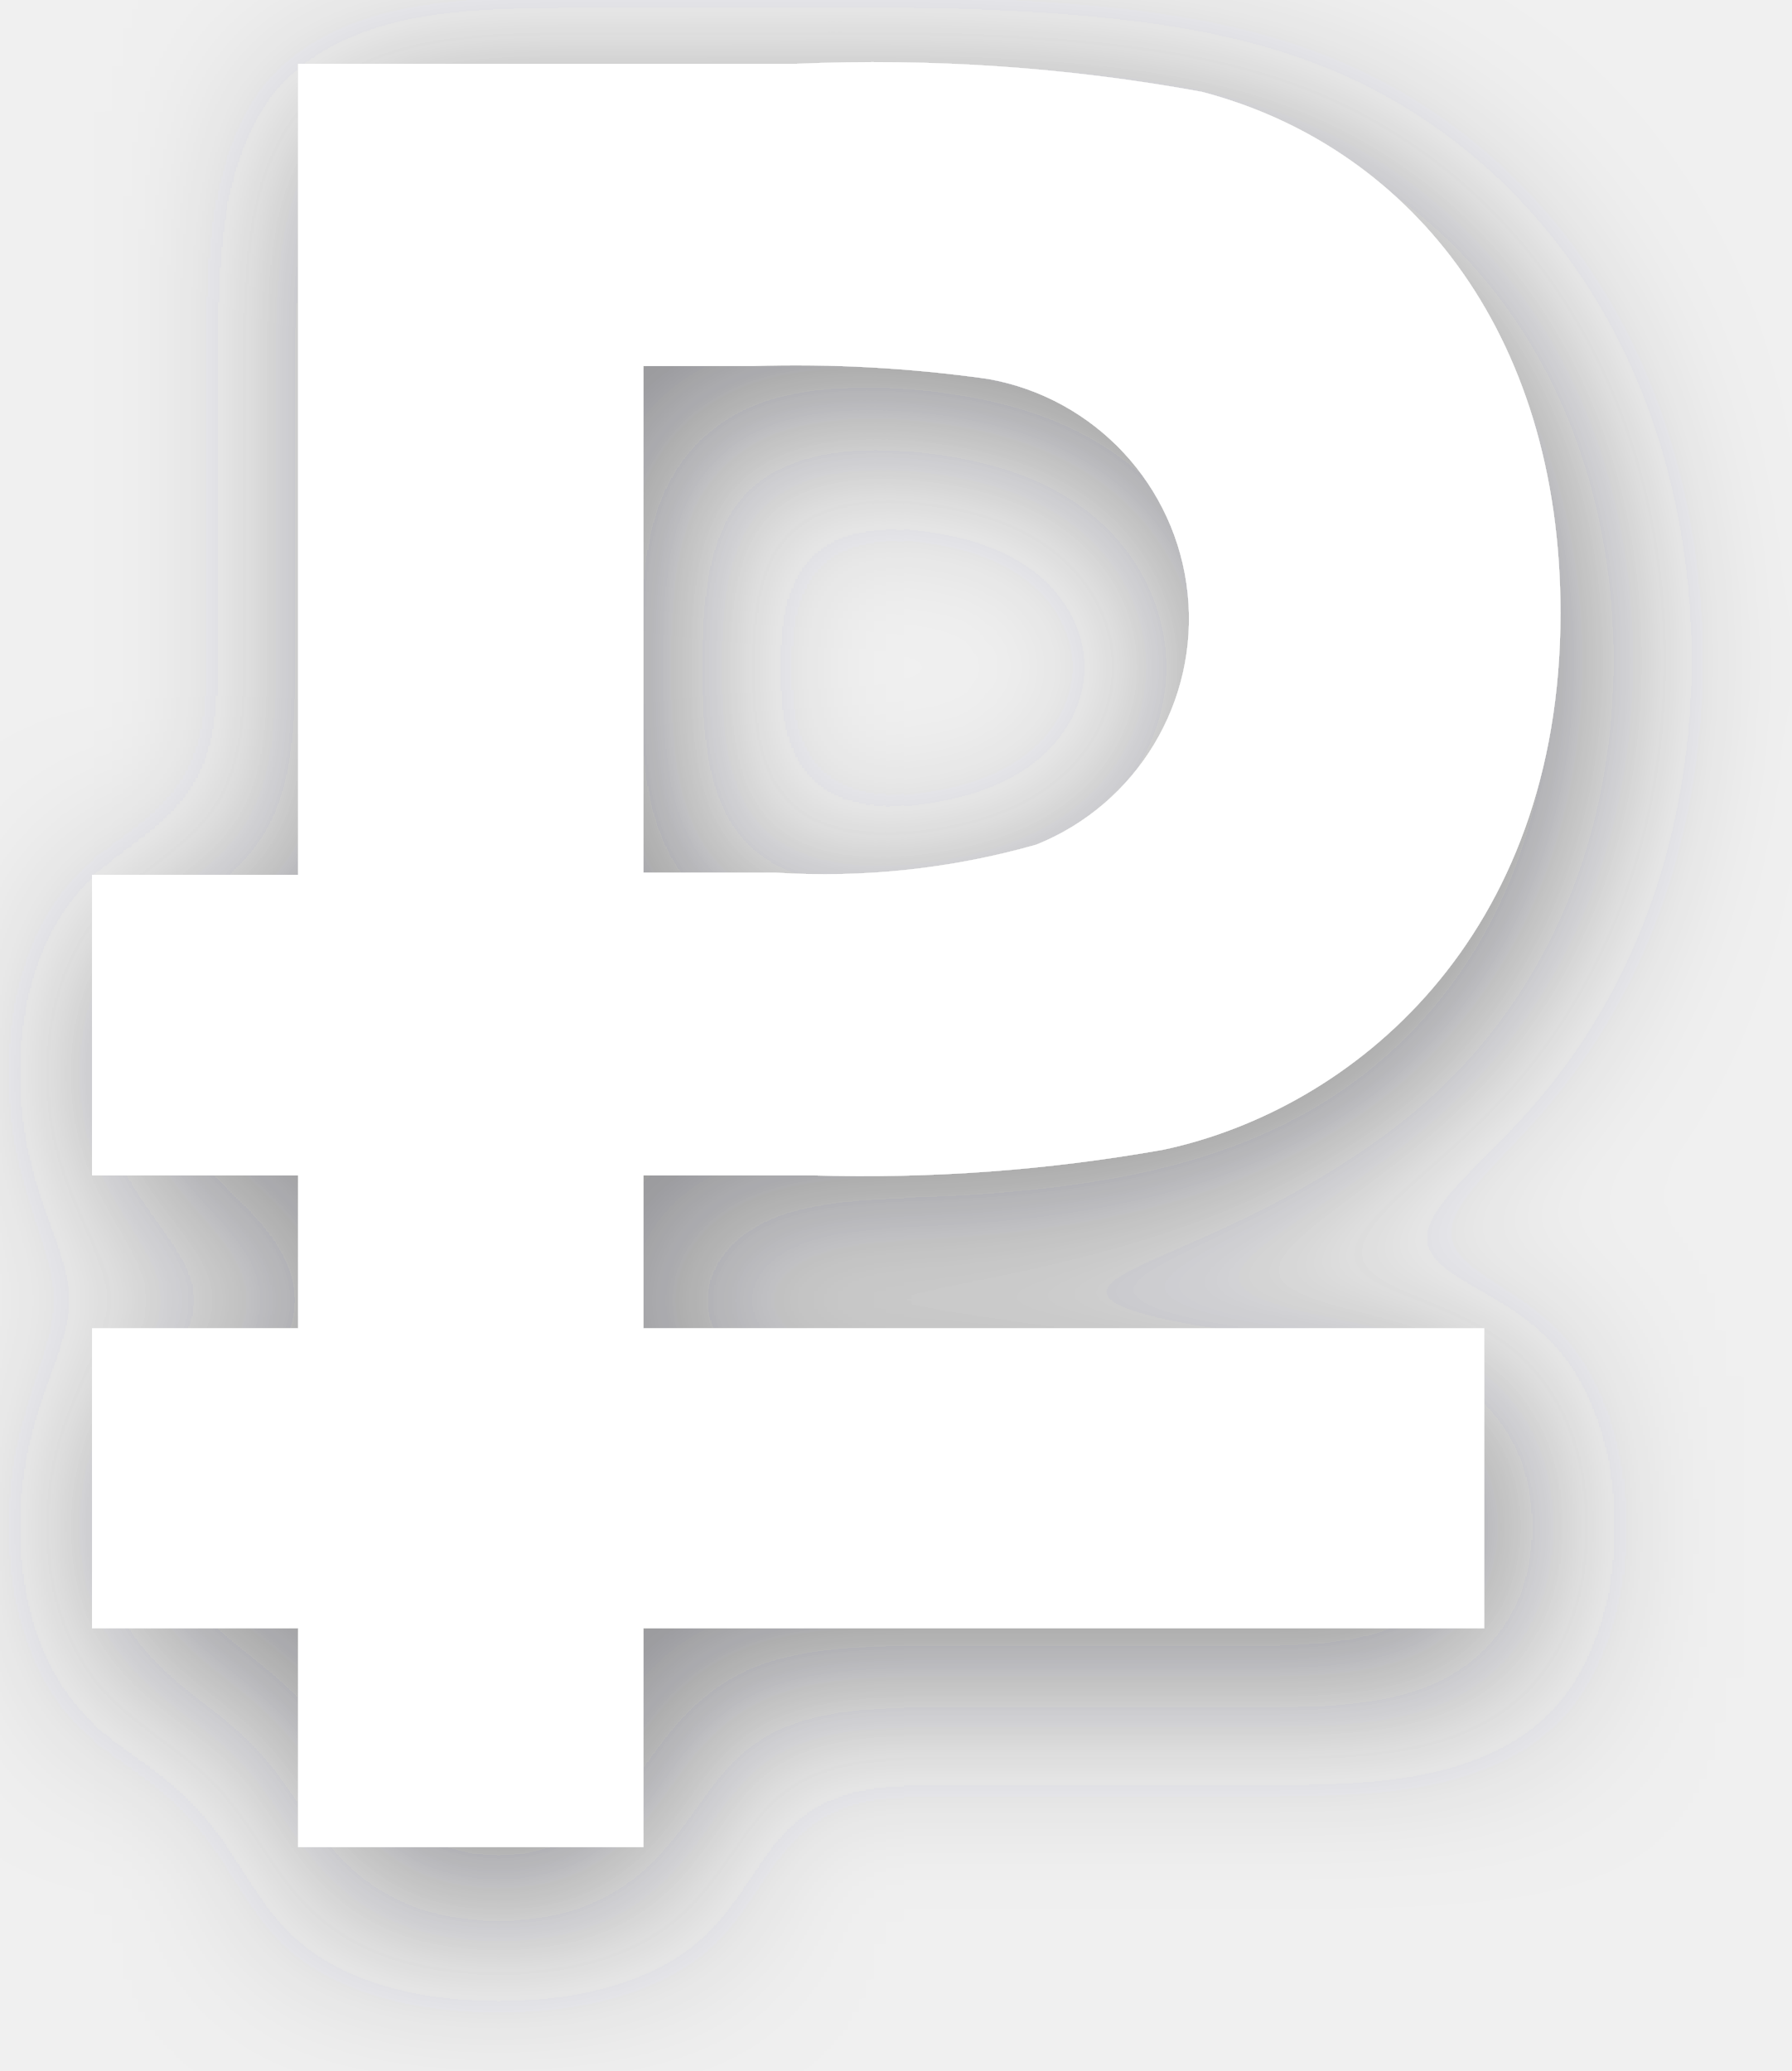
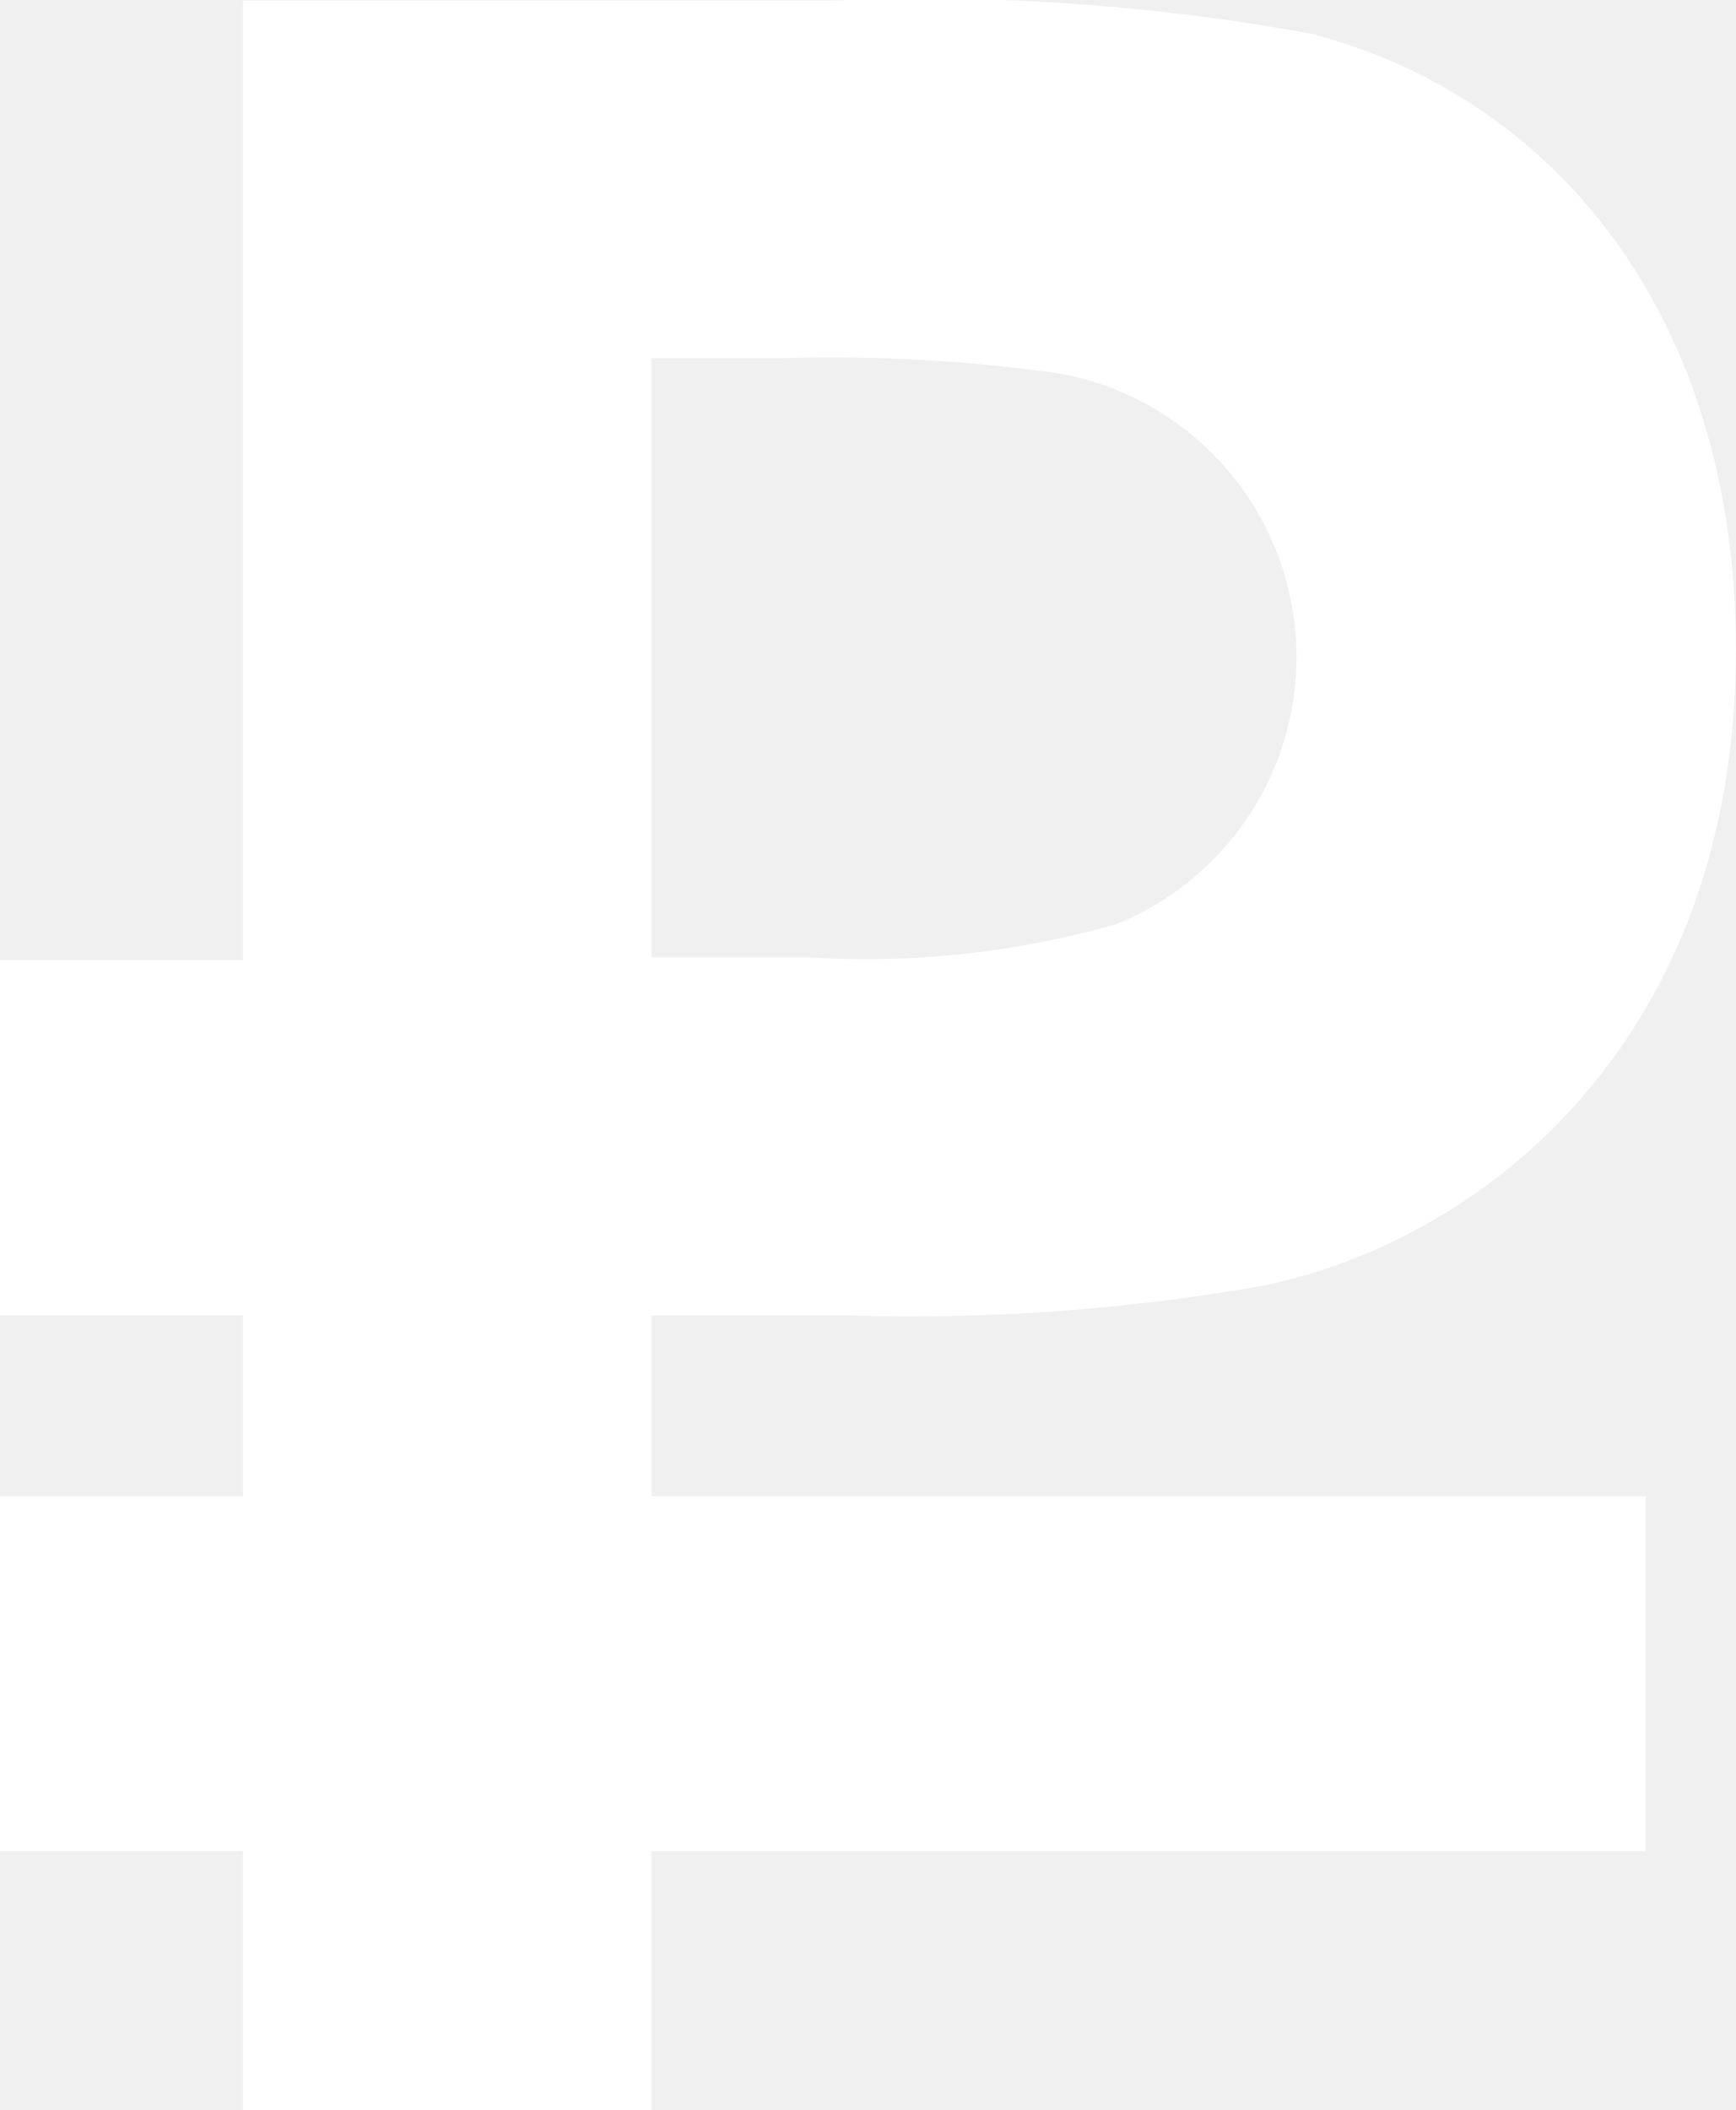
- <svg xmlns="http://www.w3.org/2000/svg" width="32" height="37" viewBox="0 0 32 37">
+ <svg xmlns="http://www.w3.org/2000/svg" width="26.219" height="31.87" viewBox="0 0 26.219 31.87">
  <defs>
    <style>
      .cls-1 {
        fill: #fff;
        fill-rule: evenodd;
-         filter: url(#filter);
      }
    </style>
-     <filter id="filter" x="400" y="1131" width="32" height="37" filterUnits="userSpaceOnUse">
-       <feOffset result="offset" dx="0.5" dy="0.866" in="SourceAlpha" />
-       <feGaussianBlur result="blur" stdDeviation="1.732" />
-       <feFlood result="flood" flood-color="#313235" flood-opacity="0.5" />
-       <feComposite result="composite" operator="in" in2="blur" />
-       <feBlend result="blend" in="SourceGraphic" />
-     </filter>
  </defs>
-   <path id="Р" class="cls-1" d="M401.644,1146.63h3.682v-14.49h8.889a32.467,32.467,0,0,1,7.253.5c3.636,0.95,6.409,4.22,6.409,9.31,0,5.82-3.727,8.87-7.091,9.59a30.542,30.542,0,0,1-6.253.46h-3.039v2.73h15.02v5.36h-15.02V1164h-6.168v-3.91h-3.682v-5.36h3.682V1152h-3.682v-5.37Zm9.85-9.09v9.05h2.358a13.828,13.828,0,0,0,4.662-.5,4.351,4.351,0,0,0-.864-8.32,24.484,24.484,0,0,0-4.208-.23h-1.948Z" transform="translate(-400 -1131)" />
+   <path id="Р" class="cls-1" d="M108.644,1146.63h3.682v-14.49h8.889a32.467,32.467,0,0,1,7.253.5c3.637,0.95,6.409,4.22,6.409,9.31,0,5.82-3.727,8.87-7.091,9.59a30.542,30.542,0,0,1-6.253.46h-3.039v2.73h15.02v5.36h-15.02V1164h-6.168v-3.91h-3.682v-5.36h3.682V1152h-3.682v-5.37Zm9.85-9.09v9.05h2.358a13.828,13.828,0,0,0,4.662-.5,4.351,4.351,0,0,0-.864-8.32,24.484,24.484,0,0,0-4.208-.23h-1.948Z" transform="translate(-108.656 -1132.13)" />
</svg>
